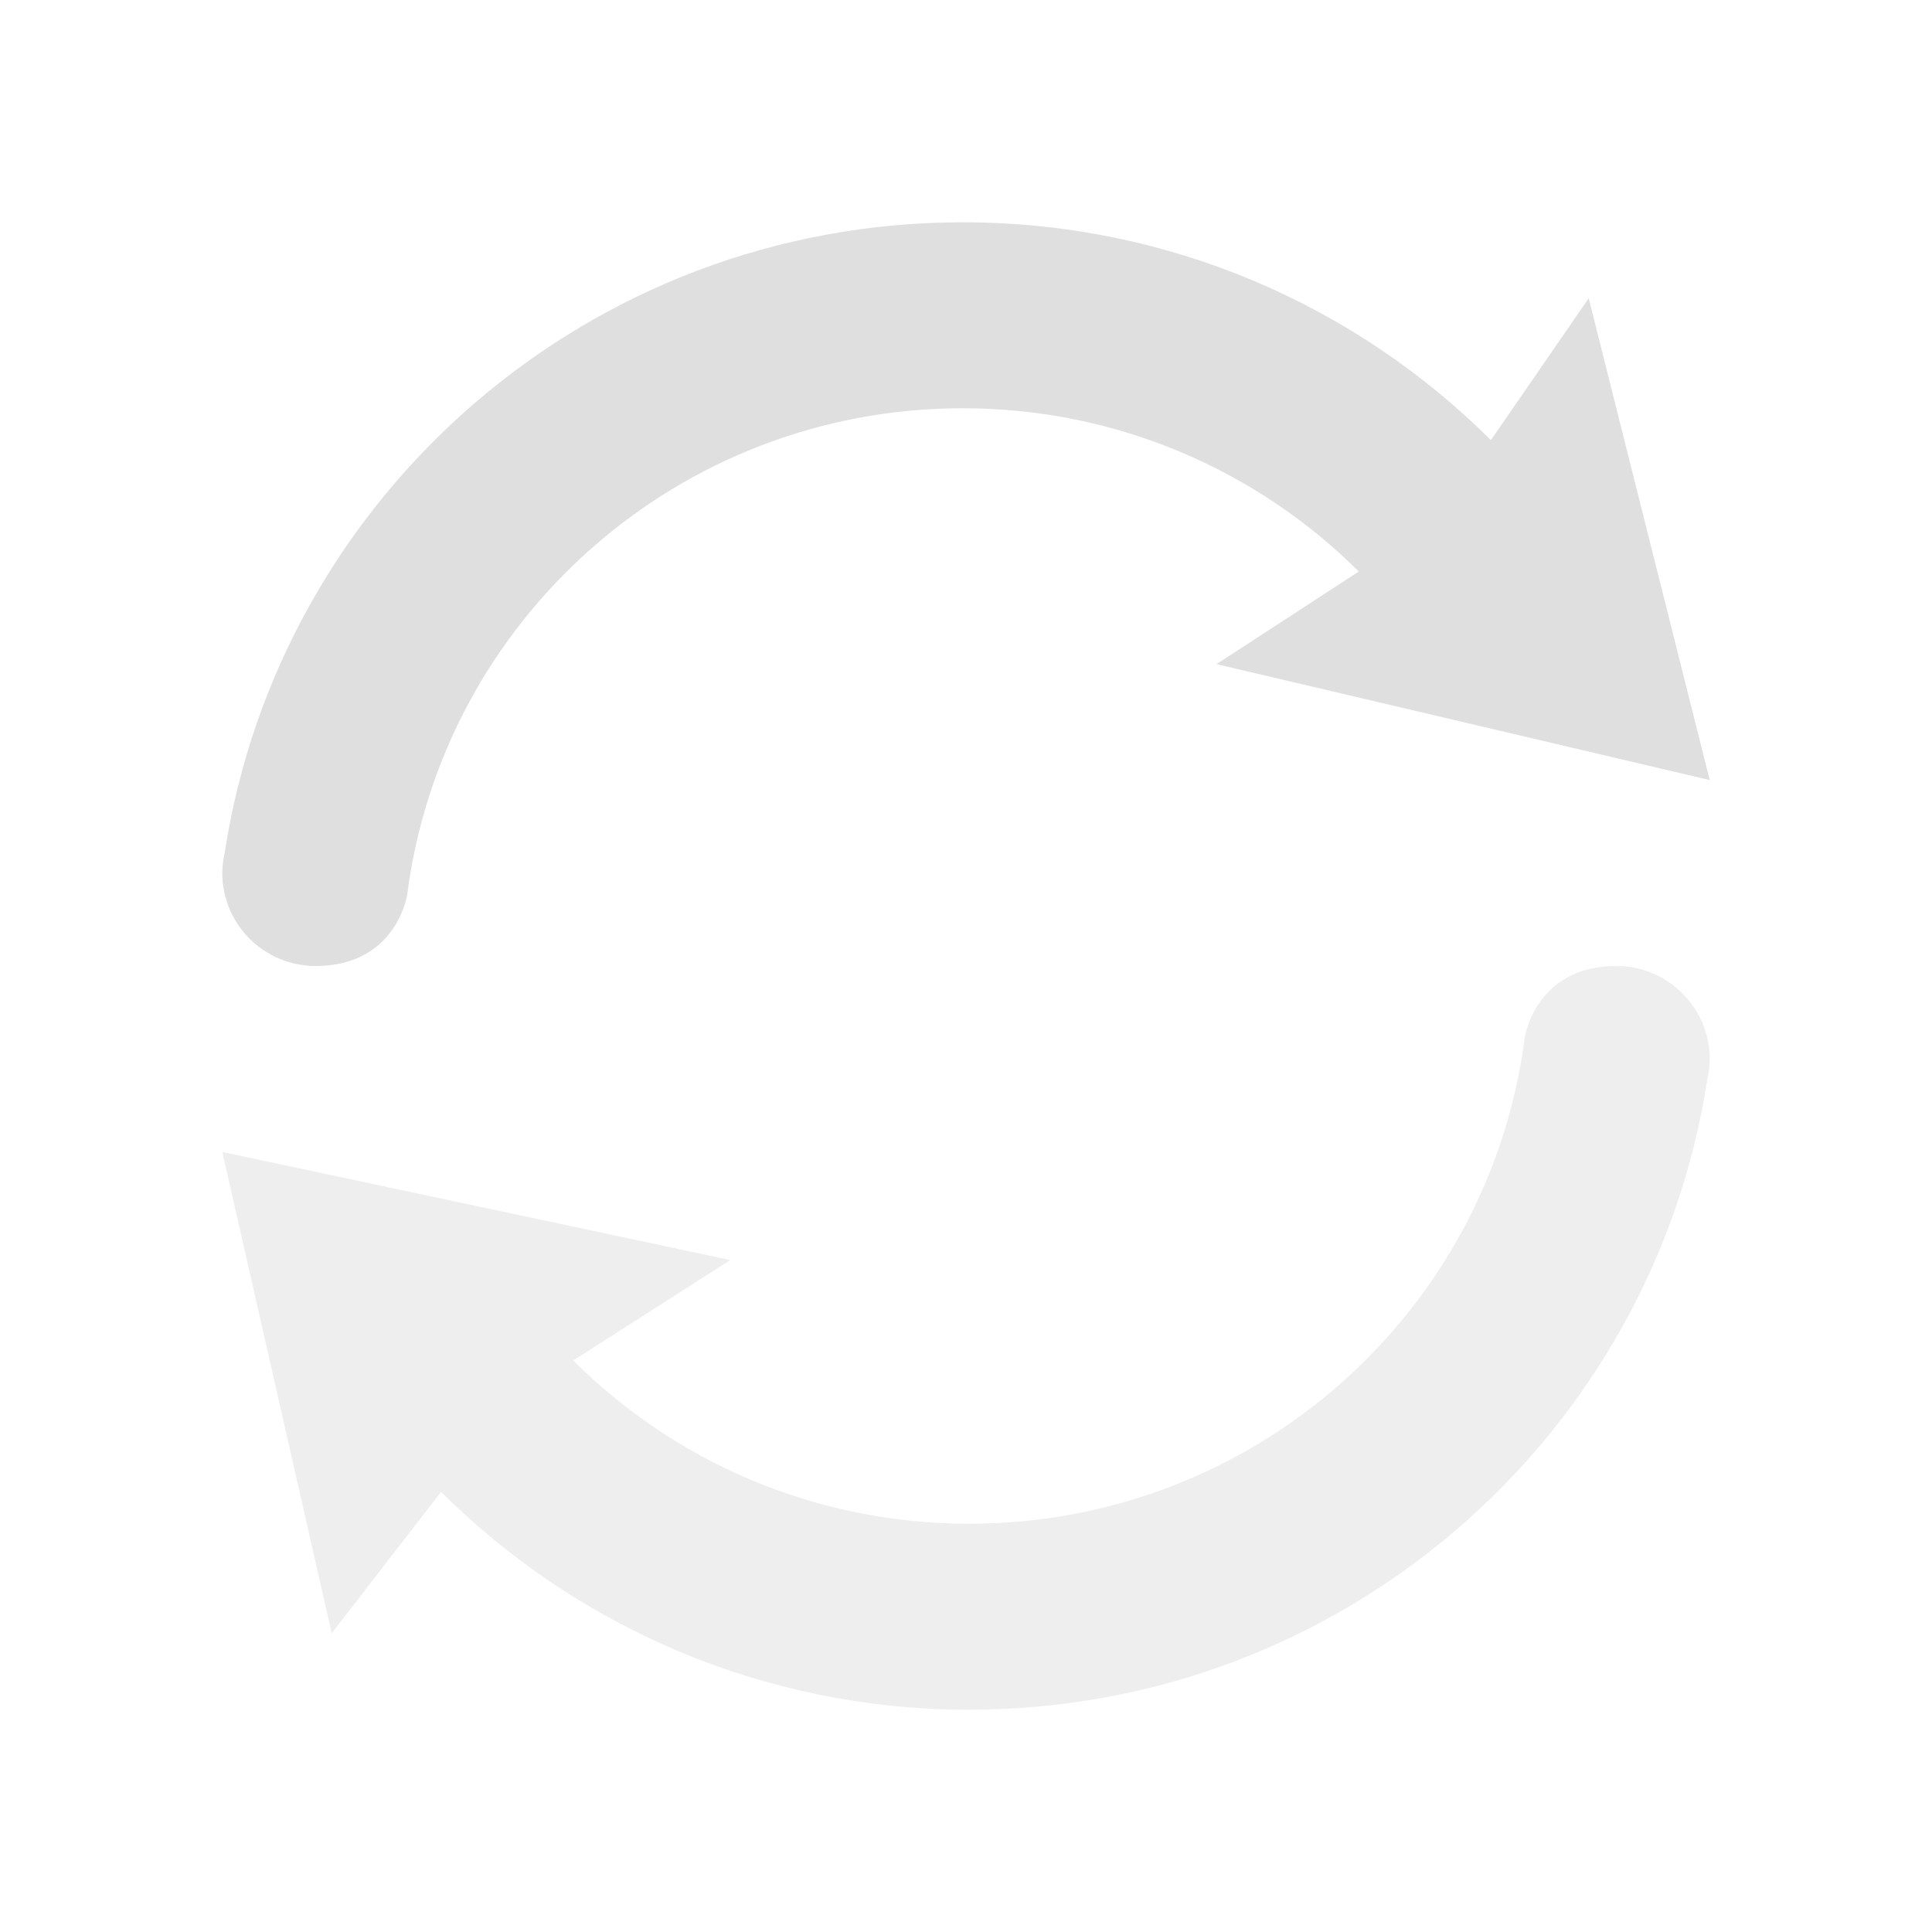
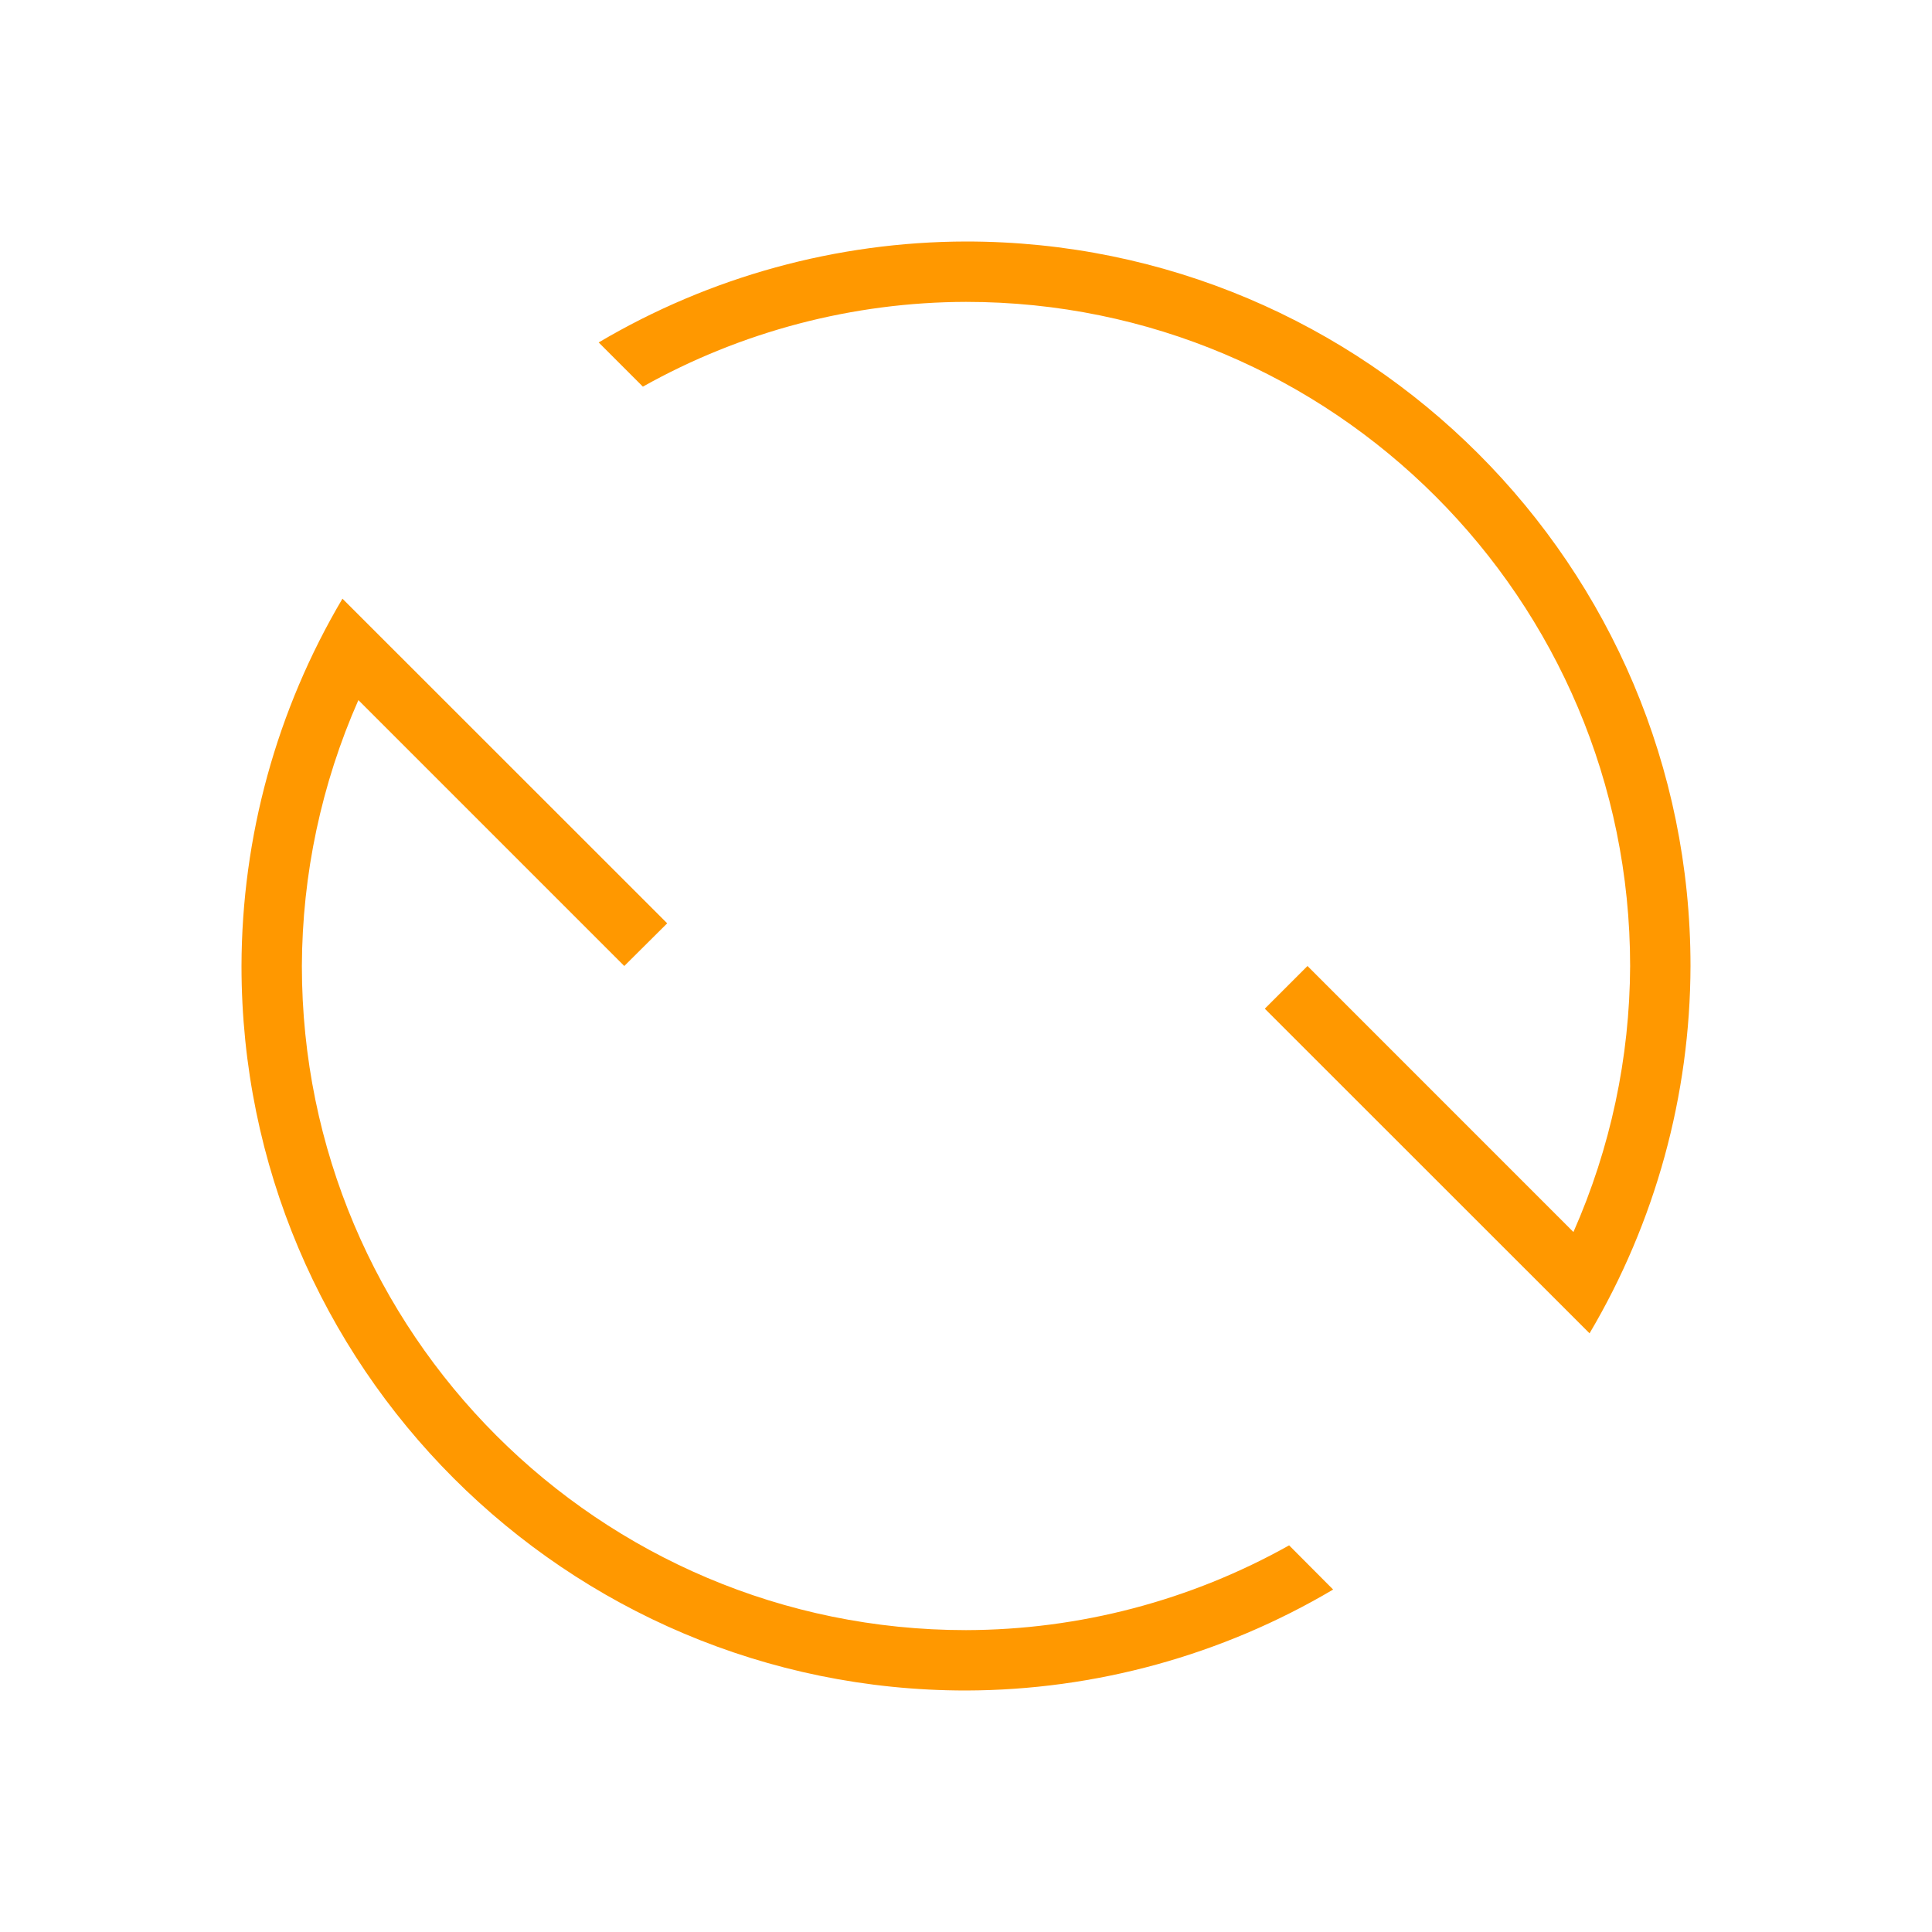
- <svg xmlns="http://www.w3.org/2000/svg" style="clip-rule:evenodd;fill-rule:evenodd;stroke-linejoin:round;stroke-miterlimit:2" version="1.1" viewBox="0 0 16 16">
+ <svg xmlns="http://www.w3.org/2000/svg" version="1.1" viewBox="0 0 32 32">
  <defs>
-     <style id="current-color-scheme" type="text/css">
-    .ColorScheme-Text { color:#dfdfdf; } .ColorScheme-Highlight { color:#4285f4; } .ColorScheme-NeutralText { color:#ff9800; } .ColorScheme-PositiveText { color:#4caf50; } .ColorScheme-NegativeText { color:#f44336; }
-   </style>
+     <style type="text/css" id="current-color-scheme">
+             .ColorScheme-Text {
+                 color:#ff9800;
+             }
+         </style>
  </defs>
-   <path style="fill-opacity:.5;fill:currentColor;" class="ColorScheme-Text" d="m1.841 9.54 4.207 0.895-1.301 0.832c0.839 0.836 1.999 1.352 3.28 1.352 2.362 0 4.31-1.757 4.601-4.03-0-0 0.088-0.589 0.758-0.589 0.427-0 0.773 0.345 0.773 0.77-0 0.058-8e-3 0.115-0.02 0.169-0.454 2.956-3.016 5.22-6.112 5.22-1.708 0-3.255-0.69-4.374-1.804l-0.906 1.171-0.906-3.986z" />
-   <path style="fill:currentColor;" class="ColorScheme-Text" d="m14.159 6.46-4.084-0.96 1.178-0.767c-0.839-0.835-1.999-1.352-3.28-1.352-2.362-0-4.31 1.757-4.601 4.03 0 0-0.088 0.589-0.758 0.589-0.427 0-0.773-0.345-0.773-0.77 0-0.058 8e-3 -0.115 0.02-0.169 0.454-2.956 3.016-5.22 6.112-5.22 1.708-0 3.255 0.689 4.374 1.804l0.81-1.175 1.002 3.99z" />
+   <path style="fill:currentColor;fill-opacity:1;stroke:none" class="ColorScheme-Text" d="M 4,16 A 12,12 0 0 1 5.672,9.916 L 11.051,15.293 10.34,16 5.936,11.596 A 11,11 0 0 0 5,16 11,11 0 0 0 16,27 11,11 0 0 0 21.352,25.596 l 0.729,0.732 A 12,12 0 0 1 16,28 12,12 0 0 1 4,16 Z M 9.916,5.672 A 12,12 0 0 1 16,4 12,12 0 0 1 28,16 12,12 0 0 1 26.328,22.084 L 20.949,16.707 21.656,16 26.061,20.406 A 11,11 0 0 0 27,16 11,11 0 0 0 16,5 11,11 0 0 0 10.648,6.404 Z" />
</svg>
